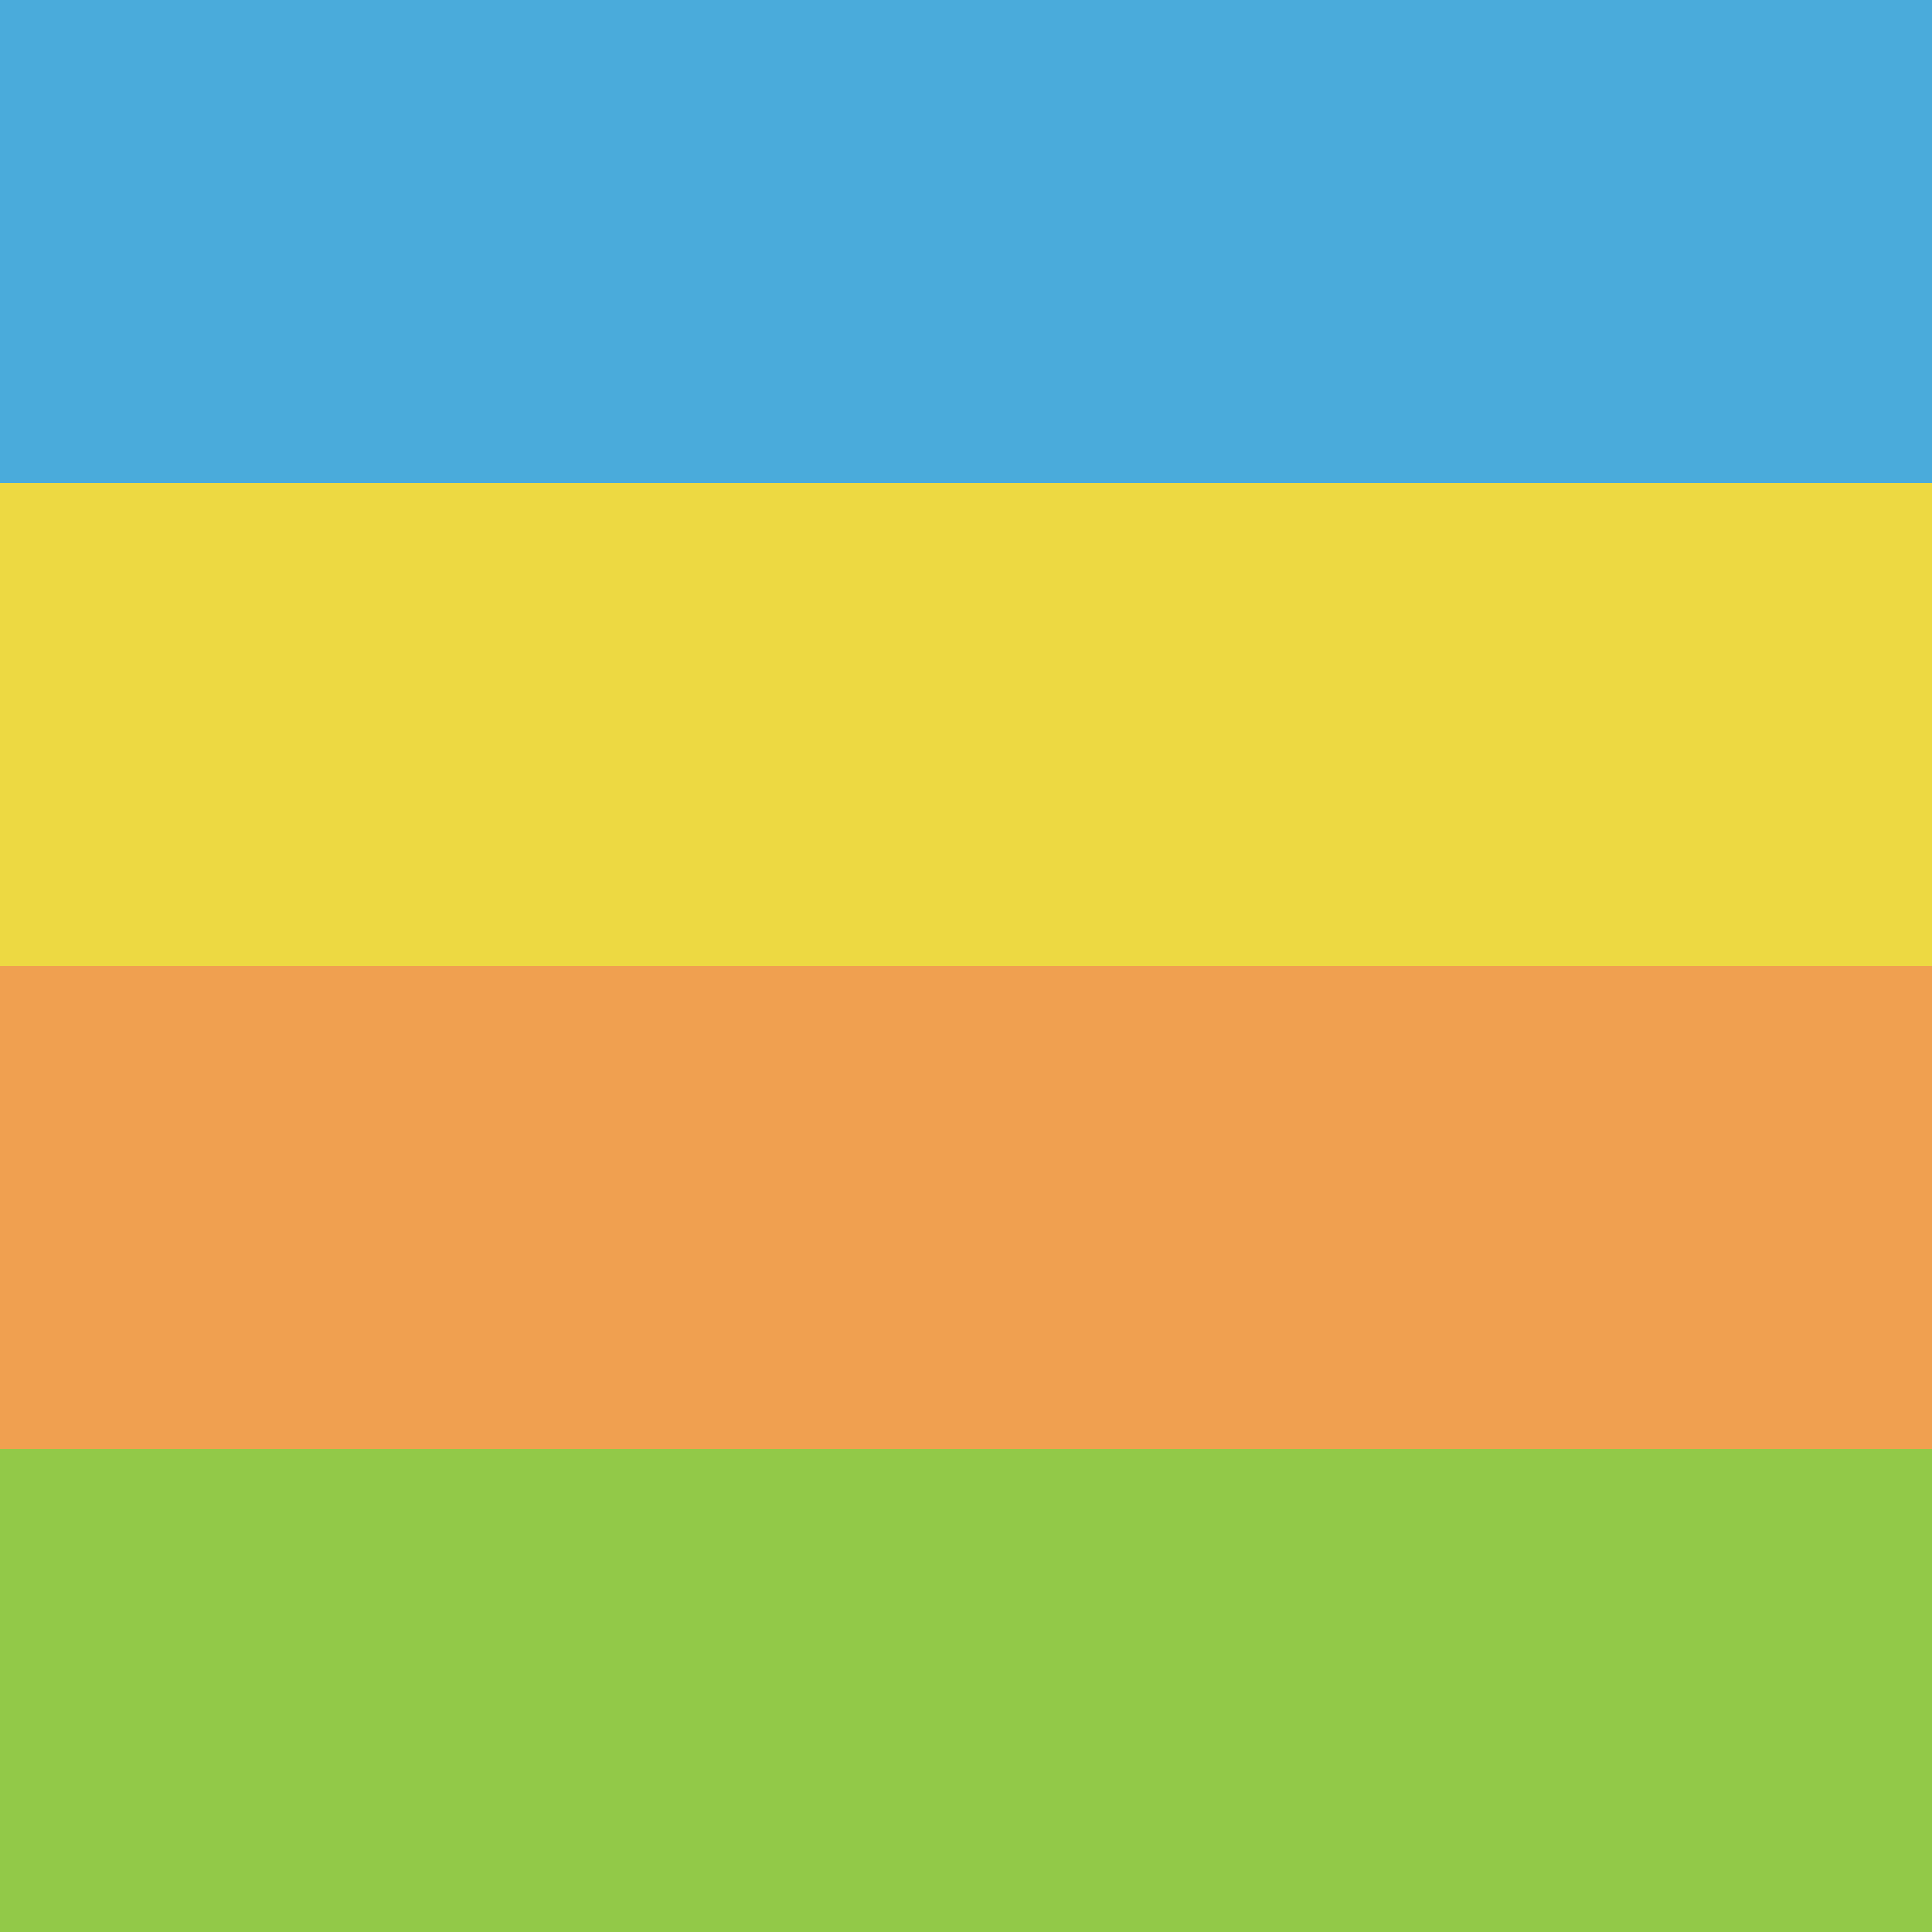
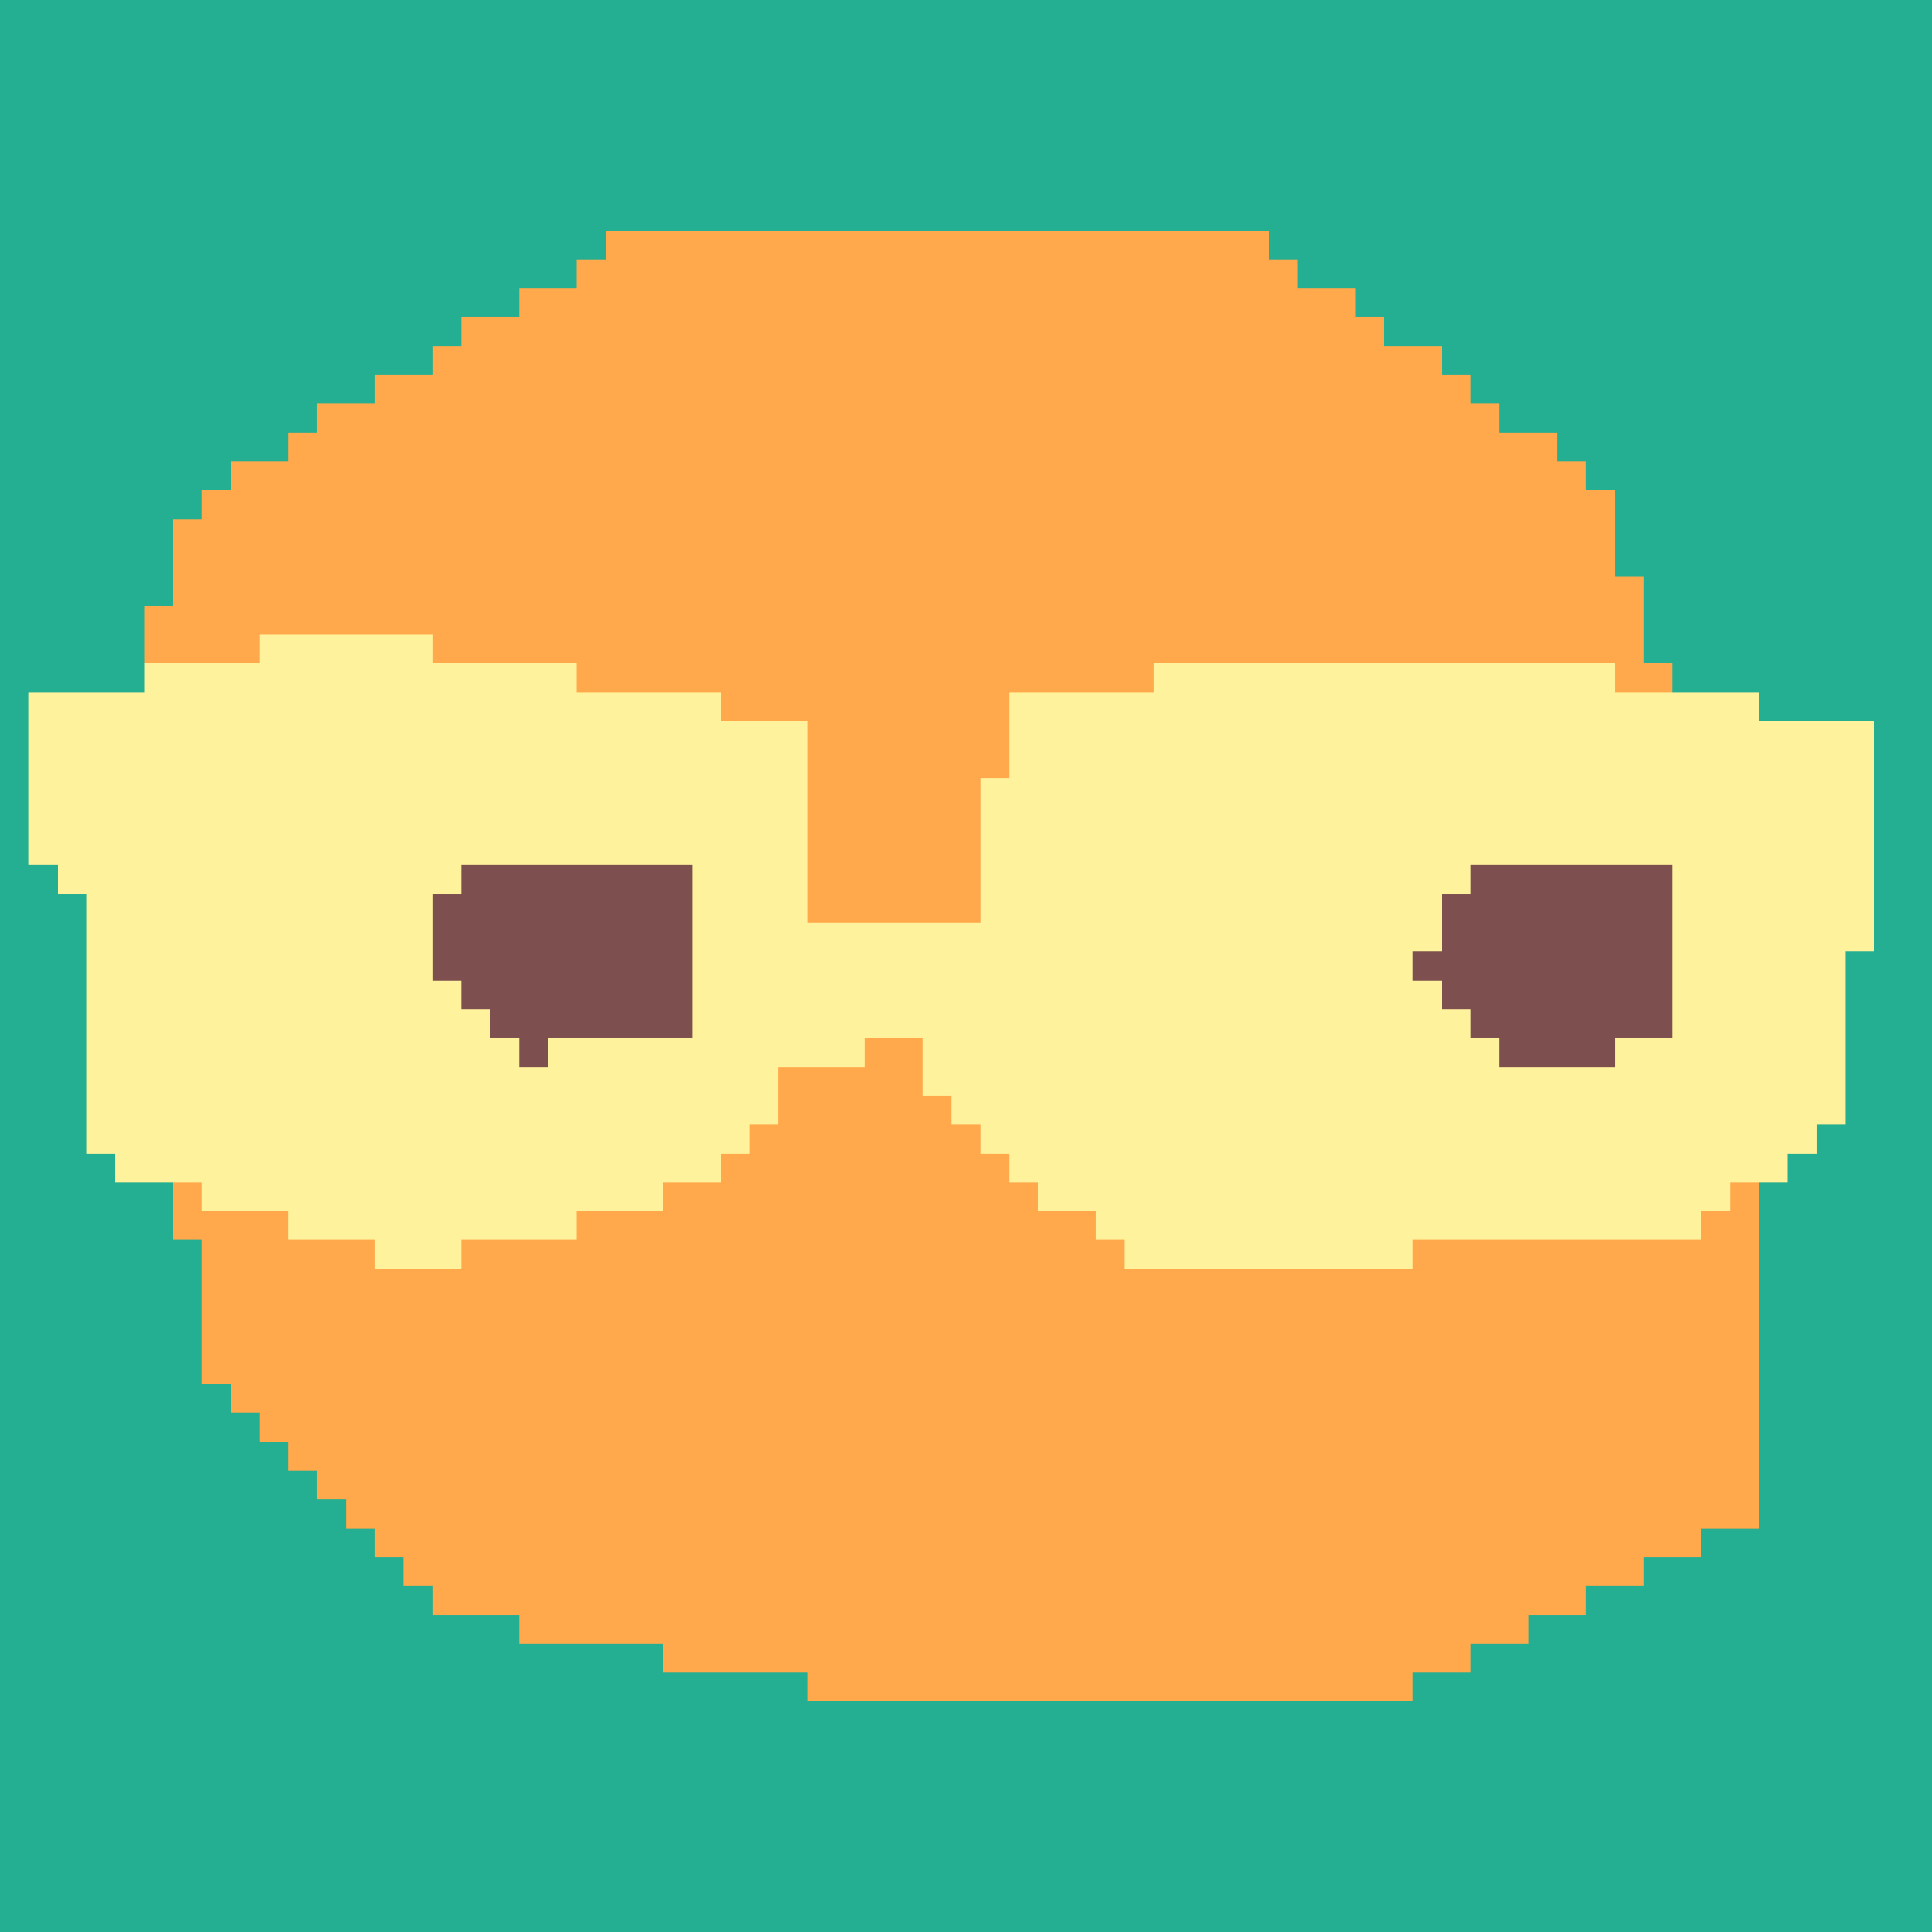
- <svg xmlns="http://www.w3.org/2000/svg" viewBox="0 0 512 512" role="img" aria-label="Rafael Mediodia">
-   <rect fill="#4aabdb" width="512" height="128" y="0" />
-   <rect fill="#edd942" width="512" height="128" y="128" />
-   <rect fill="#f0a050" width="512" height="128" y="256" />
-   <rect fill="#92c948" width="512" height="128" y="384" />
+ <svg xmlns="http://www.w3.org/2000/svg" viewBox="0 0 67 67" role="img" aria-label="Rafael Mediodia" shape-rendering="crispEdges">
+   <rect x="16" y="30" width="8" height="1" fill="#7d4f4f" />
+   <rect x="24" y="32" width="26" height="1" fill="#fff29c" />
+   <rect x="50" y="31" width="8" height="2" fill="#7d4f4f" />
+   <rect x="51" y="30" width="7" height="1" fill="#7d4f4f" />
+   <rect x="25" y="24" width="10" height="1" fill="#ffa84c" />
+   <rect x="0" y="18" width="6" height="3" fill="#24ae92" />
+   <rect x="61" y="24" width="6" height="1" fill="#24ae92" />
+   <rect x="0" y="17" width="7" height="1" fill="#24ae92" />
+   <rect x="0" y="16" width="8" height="1" fill="#24ae92" />
+   <rect x="0" y="15" width="10" height="1" fill="#24ae92" />
+   <rect x="0" y="14" width="11" height="1" fill="#24ae92" />
+   <rect x="0" y="13" width="13" height="1" fill="#24ae92" />
+   <rect x="57" y="20" width="10" height="3" fill="#24ae92" />
+   <rect x="0" y="12" width="15" height="1" fill="#24ae92" />
+   <rect x="55" y="16" width="12" height="1" fill="#24ae92" />
+   <rect x="0" y="10" width="18" height="1" fill="#24ae92" />
+   <rect x="51" y="13" width="16" height="1" fill="#24ae92" />
+   <rect x="0" y="0" width="67" height="8" fill="#24ae92" />
+   <rect x="0" y="59" width="67" height="8" fill="#24ae92" />
+   <rect x="0" y="8" width="21" height="1" fill="#24ae92" />
+   <rect x="21" y="8" width="23" height="1" fill="#ffa84c" />
+   <rect x="44" y="8" width="23" height="1" fill="#24ae92" />
+   <rect x="0" y="9" width="20" height="1" fill="#24ae92" />
+   <rect x="20" y="9" width="25" height="1" fill="#ffa84c" />
+   <rect x="45" y="9" width="22" height="1" fill="#24ae92" />
+   <rect x="0" y="56" width="18" height="1" fill="#24ae92" />
+   <rect x="18" y="10" width="29" height="1" fill="#ffa84c" />
+   <rect x="47" y="10" width="20" height="1" fill="#24ae92" />
+   <rect x="0" y="11" width="16" height="1" fill="#24ae92" />
+   <rect x="16" y="11" width="32" height="1" fill="#ffa84c" />
+   <rect x="48" y="11" width="19" height="1" fill="#24ae92" />
+   <rect x="0" y="55" width="15" height="1" fill="#24ae92" />
+   <rect x="15" y="12" width="35" height="1" fill="#ffa84c" />
+   <rect x="50" y="12" width="17" height="1" fill="#24ae92" />
+   <rect x="0" y="53" width="13" height="1" fill="#24ae92" />
+   <rect x="13" y="13" width="38" height="1" fill="#ffa84c" />
+   <rect x="51" y="57" width="16" height="1" fill="#24ae92" />
+   <rect x="0" y="51" width="11" height="1" fill="#24ae92" />
+   <rect x="11" y="14" width="41" height="1" fill="#ffa84c" />
+   <rect x="52" y="14" width="15" height="1" fill="#24ae92" />
+   <rect x="0" y="50" width="10" height="1" fill="#24ae92" />
+   <rect x="10" y="15" width="44" height="1" fill="#ffa84c" />
+   <rect x="54" y="15" width="13" height="1" fill="#24ae92" />
+   <rect x="0" y="48" width="8" height="1" fill="#24ae92" />
+   <rect x="8" y="16" width="47" height="1" fill="#ffa84c" />
+   <rect x="55" y="55" width="12" height="1" fill="#24ae92" />
+   <rect x="0" y="43" width="7" height="5" fill="#24ae92" />
+   <rect x="7" y="17" width="49" height="1" fill="#ffa84c" />
+   <rect x="56" y="17" width="11" height="3" fill="#24ae92" />
+   <rect x="0" y="41" width="6" height="2" fill="#24ae92" />
+   <rect x="6" y="18" width="50" height="2" fill="#ffa84c" />
+   <rect x="6" y="20" width="51" height="1" fill="#ffa84c" />
+   <rect x="57" y="54" width="10" height="1" fill="#24ae92" />
+   <rect x="0" y="21" width="5" height="3" fill="#24ae92" />
+   <rect x="5" y="21" width="52" height="1" fill="#ffa84c" />
+   <rect x="5" y="22" width="4" height="1" fill="#ffa84c" />
+   <rect x="9" y="22" width="6" height="1" fill="#fff29c" />
+   <rect x="15" y="22" width="42" height="1" fill="#ffa84c" />
+   <rect x="5" y="23" width="15" height="1" fill="#fff29c" />
+   <rect x="20" y="23" width="20" height="1" fill="#ffa84c" />
+   <rect x="40" y="23" width="16" height="1" fill="#fff29c" />
+   <rect x="56" y="23" width="2" height="1" fill="#ffa84c" />
+   <rect x="58" y="23" width="9" height="1" fill="#24ae92" />
+   <rect x="0" y="24" width="1" height="6" fill="#24ae92" />
+   <rect x="1" y="24" width="24" height="1" fill="#fff29c" />
+   <rect x="25" y="40" width="10" height="1" fill="#ffa84c" />
+   <rect x="35" y="24" width="26" height="1" fill="#fff29c" />
+   <rect x="61" y="41" width="6" height="12" fill="#24ae92" />
+   <rect x="1" y="25" width="27" height="5" fill="#fff29c" />
+   <rect x="28" y="25" width="7" height="2" fill="#ffa84c" />
+   <rect x="35" y="25" width="30" height="2" fill="#fff29c" />
+   <rect x="65" y="25" width="2" height="8" fill="#24ae92" />
+   <rect x="28" y="27" width="6" height="5" fill="#ffa84c" />
+   <rect x="34" y="27" width="31" height="3" fill="#fff29c" />
+   <rect x="0" y="30" width="2" height="1" fill="#24ae92" />
+   <rect x="2" y="30" width="14" height="1" fill="#fff29c" />
+   <rect x="16" y="34" width="8" height="1" fill="#7d4f4f" />
+   <rect x="24" y="30" width="4" height="2" fill="#fff29c" />
+   <rect x="34" y="30" width="17" height="1" fill="#fff29c" />
+   <rect x="51" y="35" width="7" height="1" fill="#7d4f4f" />
+   <rect x="58" y="30" width="7" height="3" fill="#fff29c" />
+   <rect x="0" y="31" width="3" height="9" fill="#24ae92" />
+   <rect x="3" y="31" width="12" height="3" fill="#fff29c" />
+   <rect x="15" y="31" width="9" height="3" fill="#7d4f4f" />
+   <rect x="34" y="31" width="16" height="1" fill="#fff29c" />
+   <rect x="50" y="34" width="8" height="1" fill="#7d4f4f" />
+   <rect x="24" y="34" width="26" height="1" fill="#fff29c" />
+   <rect x="24" y="33" width="25" height="1" fill="#fff29c" />
+   <rect x="49" y="33" width="9" height="1" fill="#7d4f4f" />
+   <rect x="58" y="33" width="6" height="3" fill="#fff29c" />
+   <rect x="64" y="33" width="3" height="6" fill="#24ae92" />
+   <rect x="3" y="34" width="13" height="1" fill="#fff29c" />
+   <rect x="3" y="35" width="14" height="1" fill="#fff29c" />
+   <rect x="17" y="35" width="7" height="1" fill="#7d4f4f" />
+   <rect x="24" y="35" width="27" height="1" fill="#fff29c" />
+   <rect x="3" y="36" width="15" height="1" fill="#fff29c" />
+   <rect x="18" y="36" width="1" height="1" fill="#7d4f4f" />
+   <rect x="19" y="36" width="11" height="1" fill="#fff29c" />
+   <rect x="30" y="36" width="2" height="1" fill="#ffa84c" />
+   <rect x="32" y="36" width="20" height="1" fill="#fff29c" />
+   <rect x="52" y="36" width="4" height="1" fill="#7d4f4f" />
+   <rect x="56" y="36" width="8" height="1" fill="#fff29c" />
+   <rect x="3" y="37" width="24" height="2" fill="#fff29c" />
+   <rect x="27" y="37" width="5" height="1" fill="#ffa84c" />
+   <rect x="32" y="37" width="32" height="1" fill="#fff29c" />
+   <rect x="27" y="38" width="6" height="1" fill="#ffa84c" />
+   <rect x="33" y="38" width="31" height="1" fill="#fff29c" />
+   <rect x="3" y="39" width="23" height="1" fill="#fff29c" />
+   <rect x="26" y="39" width="8" height="1" fill="#ffa84c" />
+   <rect x="34" y="39" width="29" height="1" fill="#fff29c" />
+   <rect x="63" y="39" width="4" height="1" fill="#24ae92" />
+   <rect x="0" y="40" width="4" height="1" fill="#24ae92" />
+   <rect x="4" y="40" width="21" height="1" fill="#fff29c" />
+   <rect x="35" y="40" width="27" height="1" fill="#fff29c" />
+   <rect x="62" y="40" width="5" height="1" fill="#24ae92" />
+   <rect x="6" y="41" width="1" height="1" fill="#ffa84c" />
+   <rect x="7" y="41" width="16" height="1" fill="#fff29c" />
+   <rect x="23" y="41" width="13" height="1" fill="#ffa84c" />
+   <rect x="36" y="41" width="24" height="1" fill="#fff29c" />
+   <rect x="60" y="41" width="1" height="1" fill="#ffa84c" />
+   <rect x="6" y="42" width="4" height="1" fill="#ffa84c" />
+   <rect x="10" y="42" width="10" height="1" fill="#fff29c" />
+   <rect x="20" y="42" width="18" height="1" fill="#ffa84c" />
+   <rect x="38" y="42" width="21" height="1" fill="#fff29c" />
+   <rect x="59" y="42" width="2" height="1" fill="#ffa84c" />
+   <rect x="7" y="43" width="6" height="1" fill="#ffa84c" />
+   <rect x="13" y="43" width="3" height="1" fill="#fff29c" />
+   <rect x="16" y="43" width="23" height="1" fill="#ffa84c" />
+   <rect x="39" y="43" width="10" height="1" fill="#fff29c" />
+   <rect x="49" y="43" width="12" height="1" fill="#ffa84c" />
+   <rect x="7" y="44" width="54" height="4" fill="#ffa84c" />
+   <rect x="8" y="48" width="53" height="1" fill="#ffa84c" />
+   <rect x="0" y="49" width="9" height="1" fill="#24ae92" />
+   <rect x="9" y="49" width="52" height="1" fill="#ffa84c" />
+   <rect x="10" y="50" width="51" height="1" fill="#ffa84c" />
+   <rect x="11" y="51" width="50" height="1" fill="#ffa84c" />
+   <rect x="0" y="52" width="12" height="1" fill="#24ae92" />
+   <rect x="12" y="52" width="49" height="1" fill="#ffa84c" />
+   <rect x="13" y="53" width="46" height="1" fill="#ffa84c" />
+   <rect x="59" y="53" width="8" height="1" fill="#24ae92" />
+   <rect x="0" y="54" width="14" height="1" fill="#24ae92" />
+   <rect x="14" y="54" width="43" height="1" fill="#ffa84c" />
+   <rect x="15" y="55" width="40" height="1" fill="#ffa84c" />
+   <rect x="18" y="56" width="35" height="1" fill="#ffa84c" />
+   <rect x="53" y="56" width="14" height="1" fill="#24ae92" />
+   <rect x="0" y="57" width="23" height="1" fill="#24ae92" />
+   <rect x="23" y="57" width="28" height="1" fill="#ffa84c" />
+   <rect x="0" y="58" width="28" height="1" fill="#24ae92" />
+   <rect x="28" y="58" width="21" height="1" fill="#ffa84c" />
+   <rect x="49" y="58" width="18" height="1" fill="#24ae92" />
</svg>
